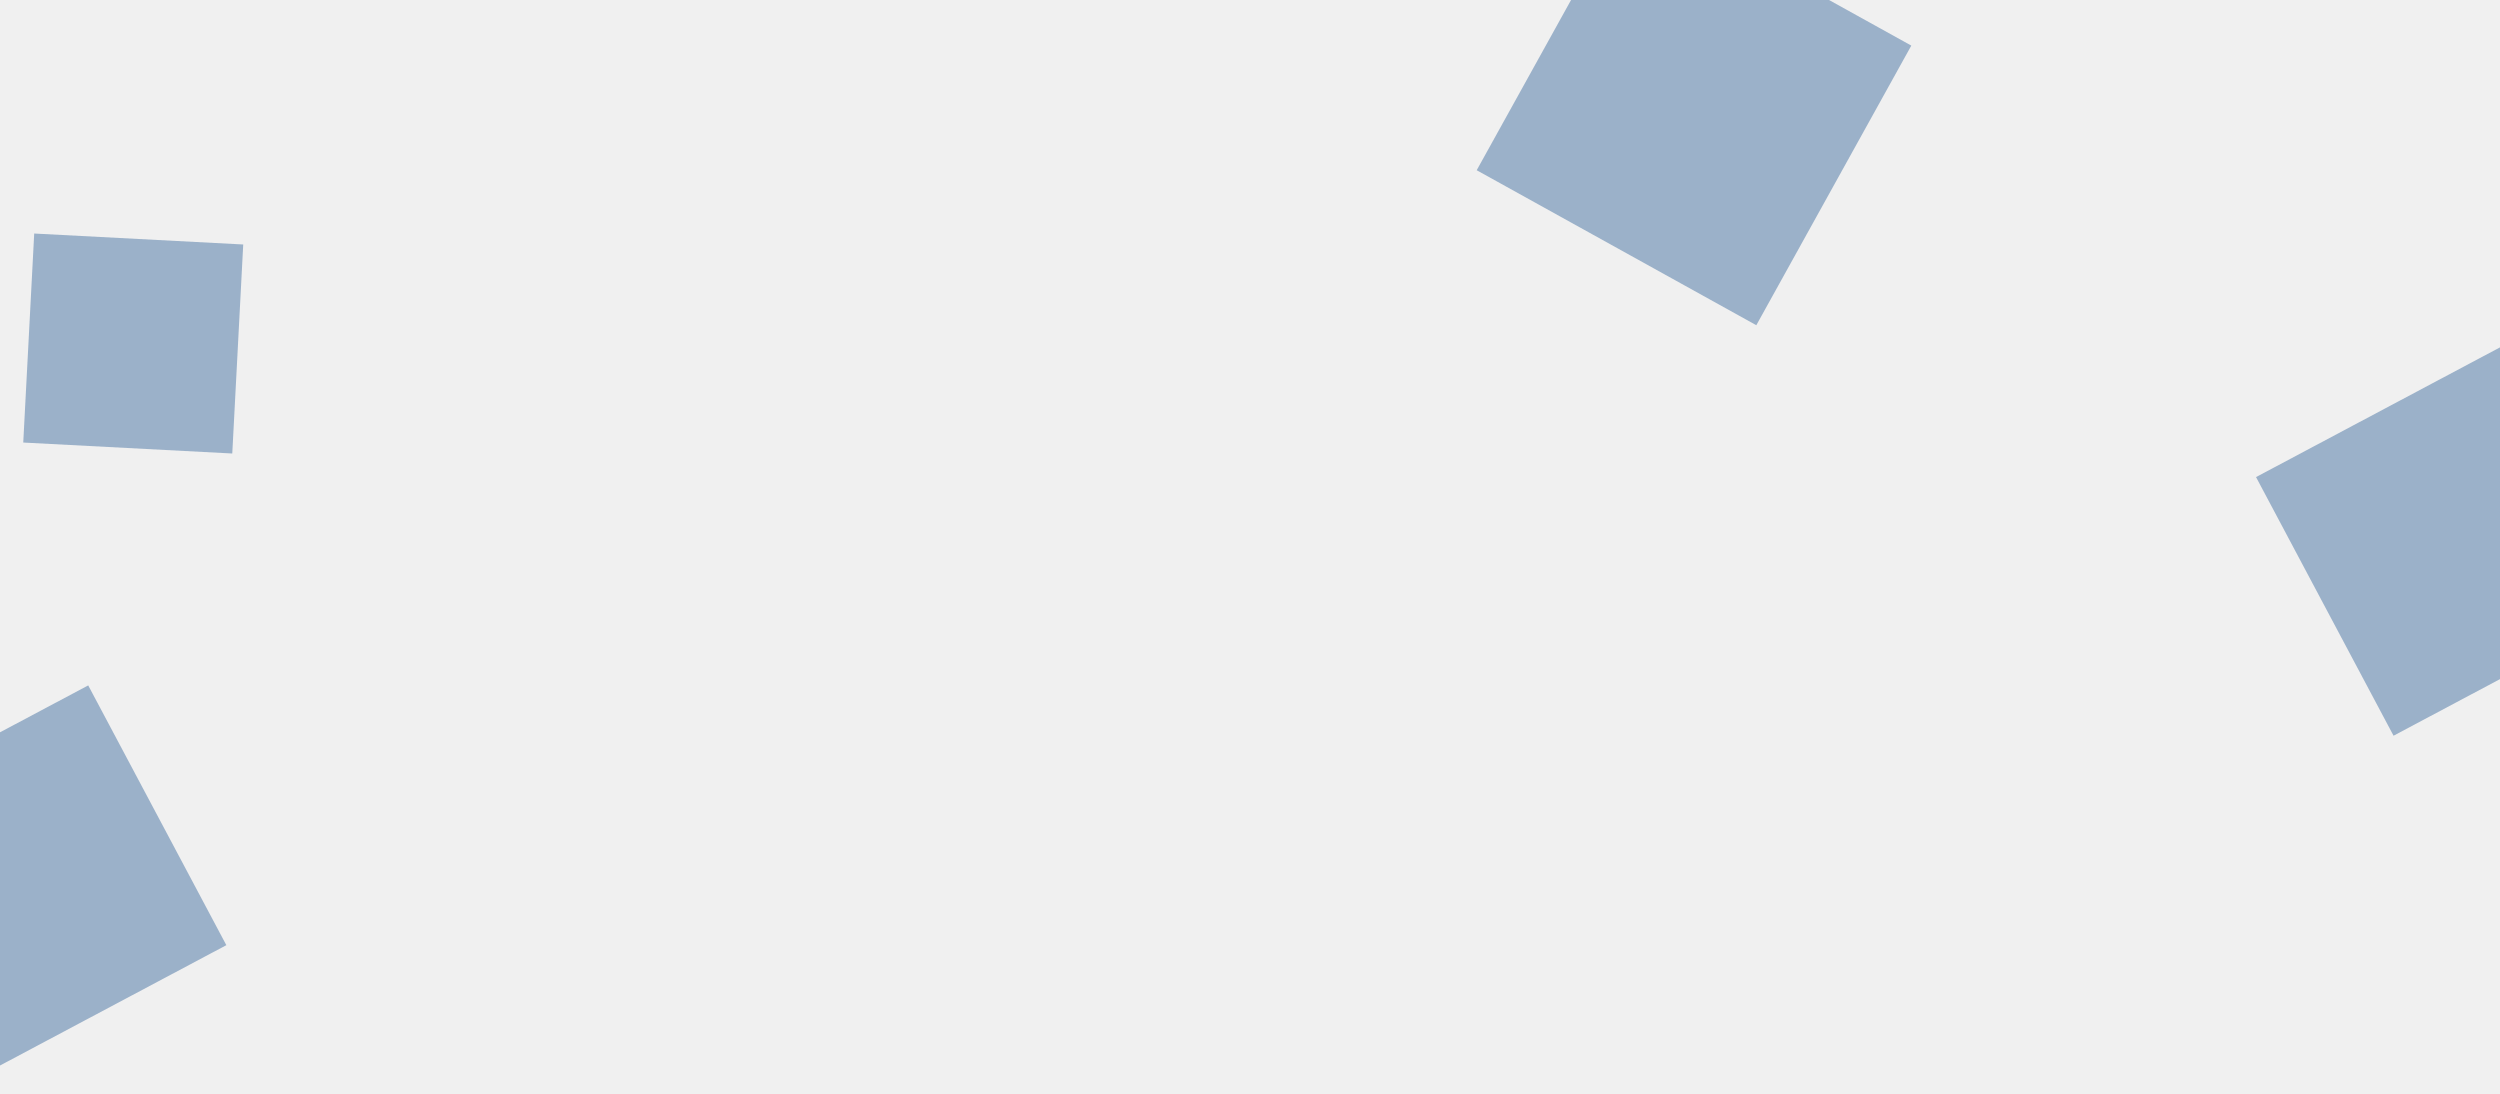
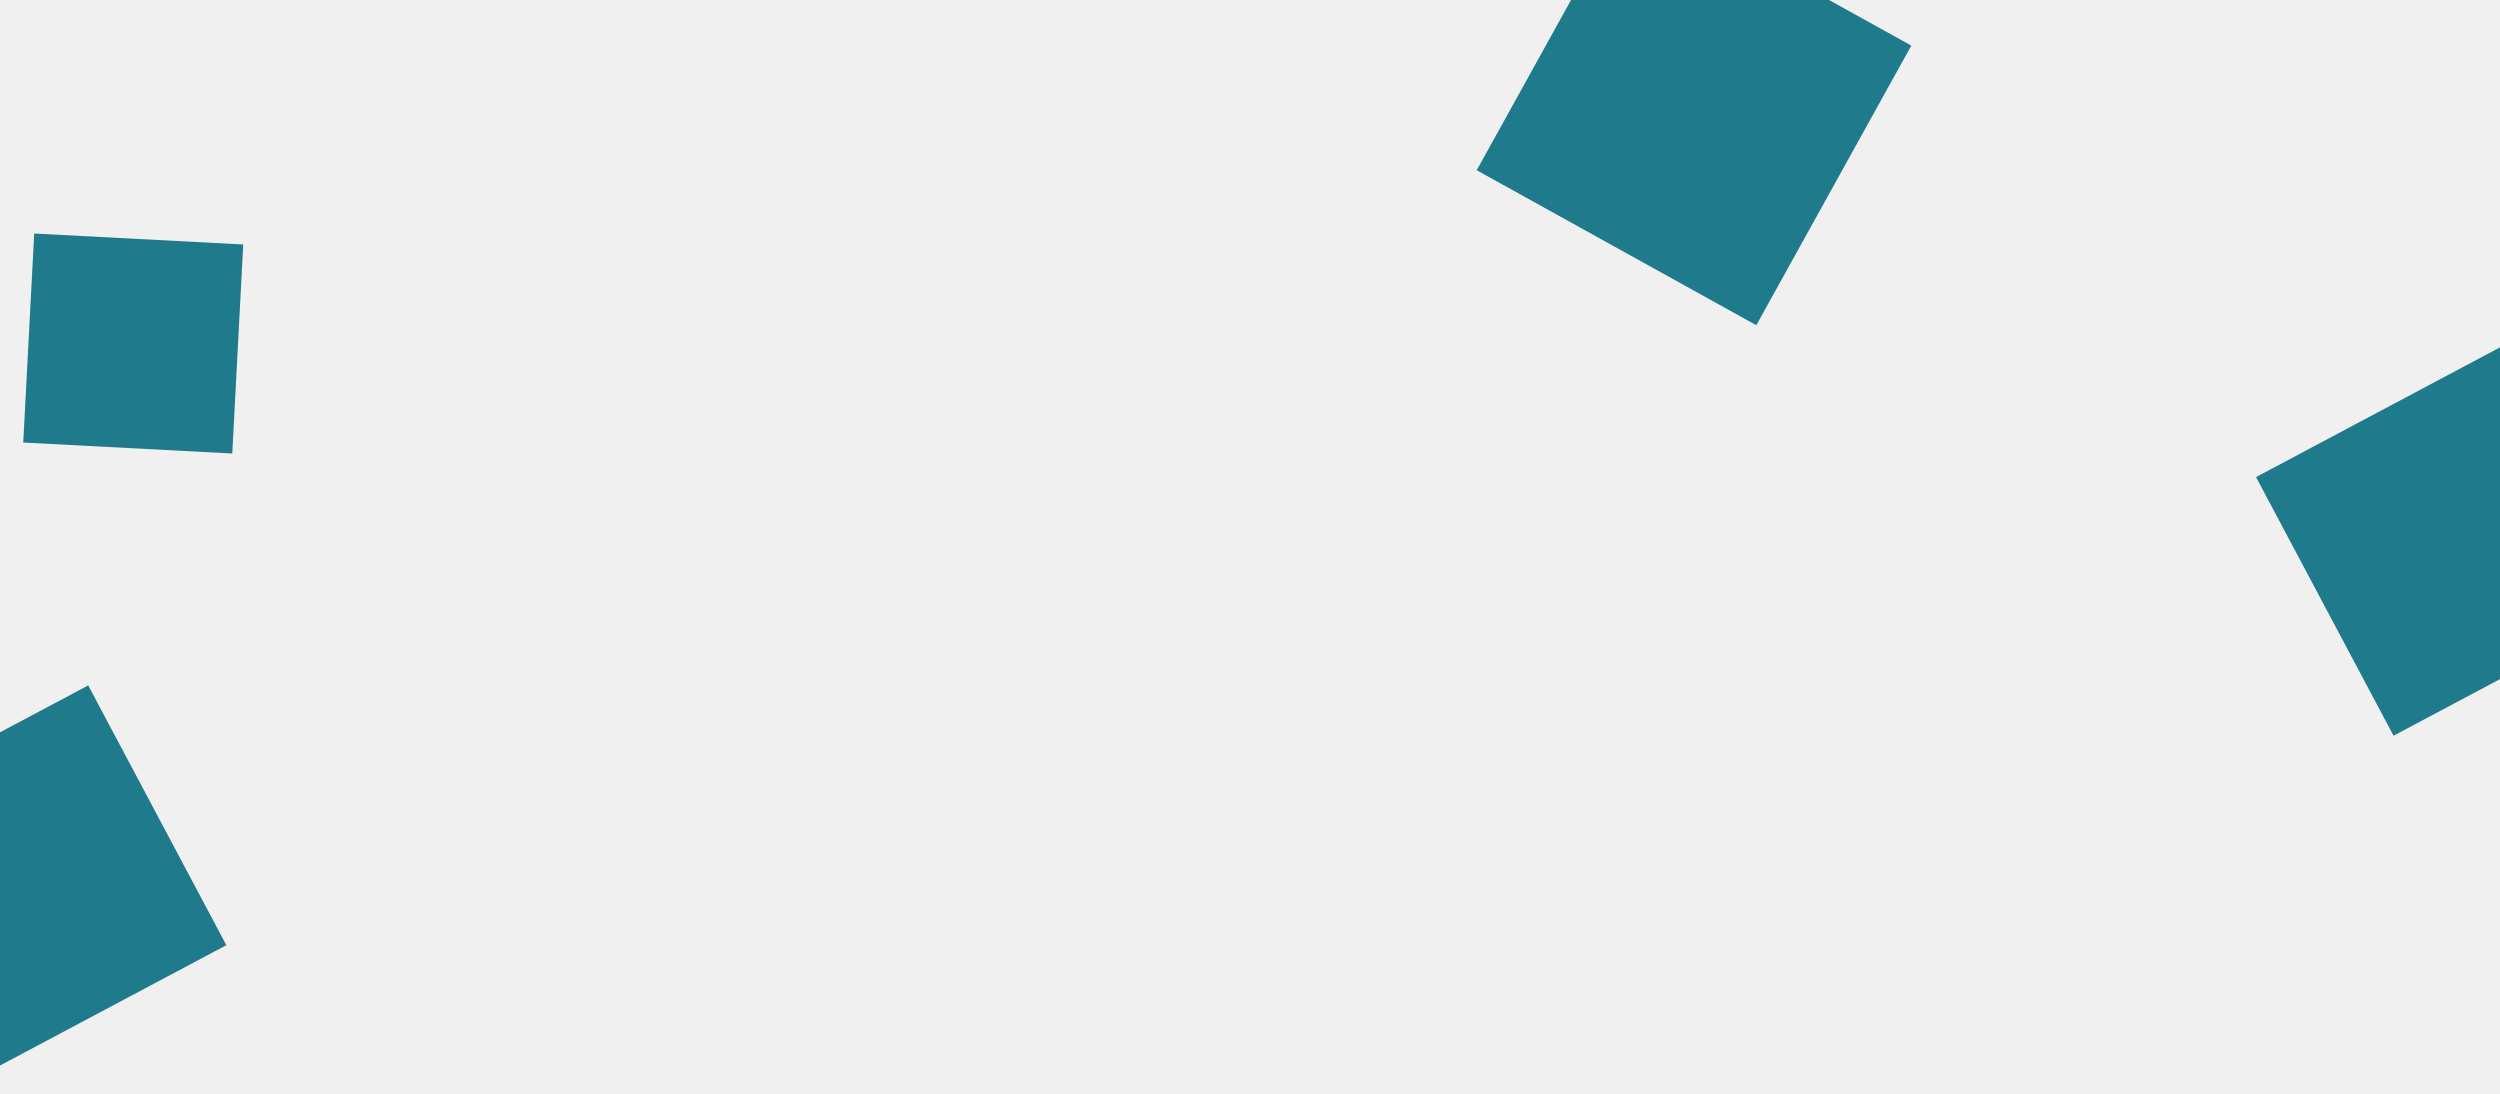
<svg xmlns="http://www.w3.org/2000/svg" version="1.1" width="1600" height="700" preserveAspectRatio="none" viewBox="0 0 1600 700">
  <g mask="url(&quot;#SvgjsMask1046&quot;)" fill="none">
-     <path d="M1609.383 217.321L1443.859 305.332 1531.87 470.857 1697.394 382.846z" fill="rgba(28, 83, 142, 0.4)" class="triangle-float3" />
-     <path d="M1223.236 29.186L1044.281-70.011 945.085 108.944 1124.04 208.14z" fill="rgba(28, 83, 142, 0.4)" class="triangle-float2" />
-     <path d="M155.666 156.468L21.892 149.457 14.881 283.231 148.655 290.242z" fill="rgba(28, 83, 142, 0.4)" class="triangle-float3" />
-     <path d="M-109.794 527.055L-21.396 693.308 144.857 604.91 56.459 438.657z" fill="rgba(28, 83, 142, 0.4)" class="triangle-float2" />
+     <path d="M1609.383 217.321L1443.859 305.332 1531.87 470.857 1697.394 382.846z" fill="#1f7a8cff" class="triangle-float3" />
+     <path d="M1223.236 29.186L1044.281-70.011 945.085 108.944 1124.04 208.14z" fill="#1f7a8cff" class="triangle-float2" />
+     <path d="M155.666 156.468L21.892 149.457 14.881 283.231 148.655 290.242z" fill="#1f7a8cff" class="triangle-float3" />
+     <path d="M-109.794 527.055L-21.396 693.308 144.857 604.91 56.459 438.657z" fill="#1f7a8cff" class="triangle-float2" />
  </g>
  <defs>
    <mask id="SvgjsMask1046">
      <rect width="1600" height="700" fill="#ffffff" />
    </mask>
    <style>
            @keyframes float1 {
                0%{transform: translate(0, 0)}
                50%{transform: translate(-10px, 0)}
                100%{transform: translate(0, 0)}
            }

            .triangle-float1 {
                animation: float1 5s infinite;
            }

            @keyframes float2 {
                0%{transform: translate(0, 0)}
                50%{transform: translate(-5px, -5px)}
                100%{transform: translate(0, 0)}
            }

            .triangle-float2 {
                animation: float2 4s infinite;
            }

            @keyframes float3 {
                0%{transform: translate(0, 0)}
                50%{transform: translate(0, -10px)}
                100%{transform: translate(0, 0)}
            }

            .triangle-float3 {
                animation: float3 6s infinite;
            }
        </style>
  </defs>
</svg>
